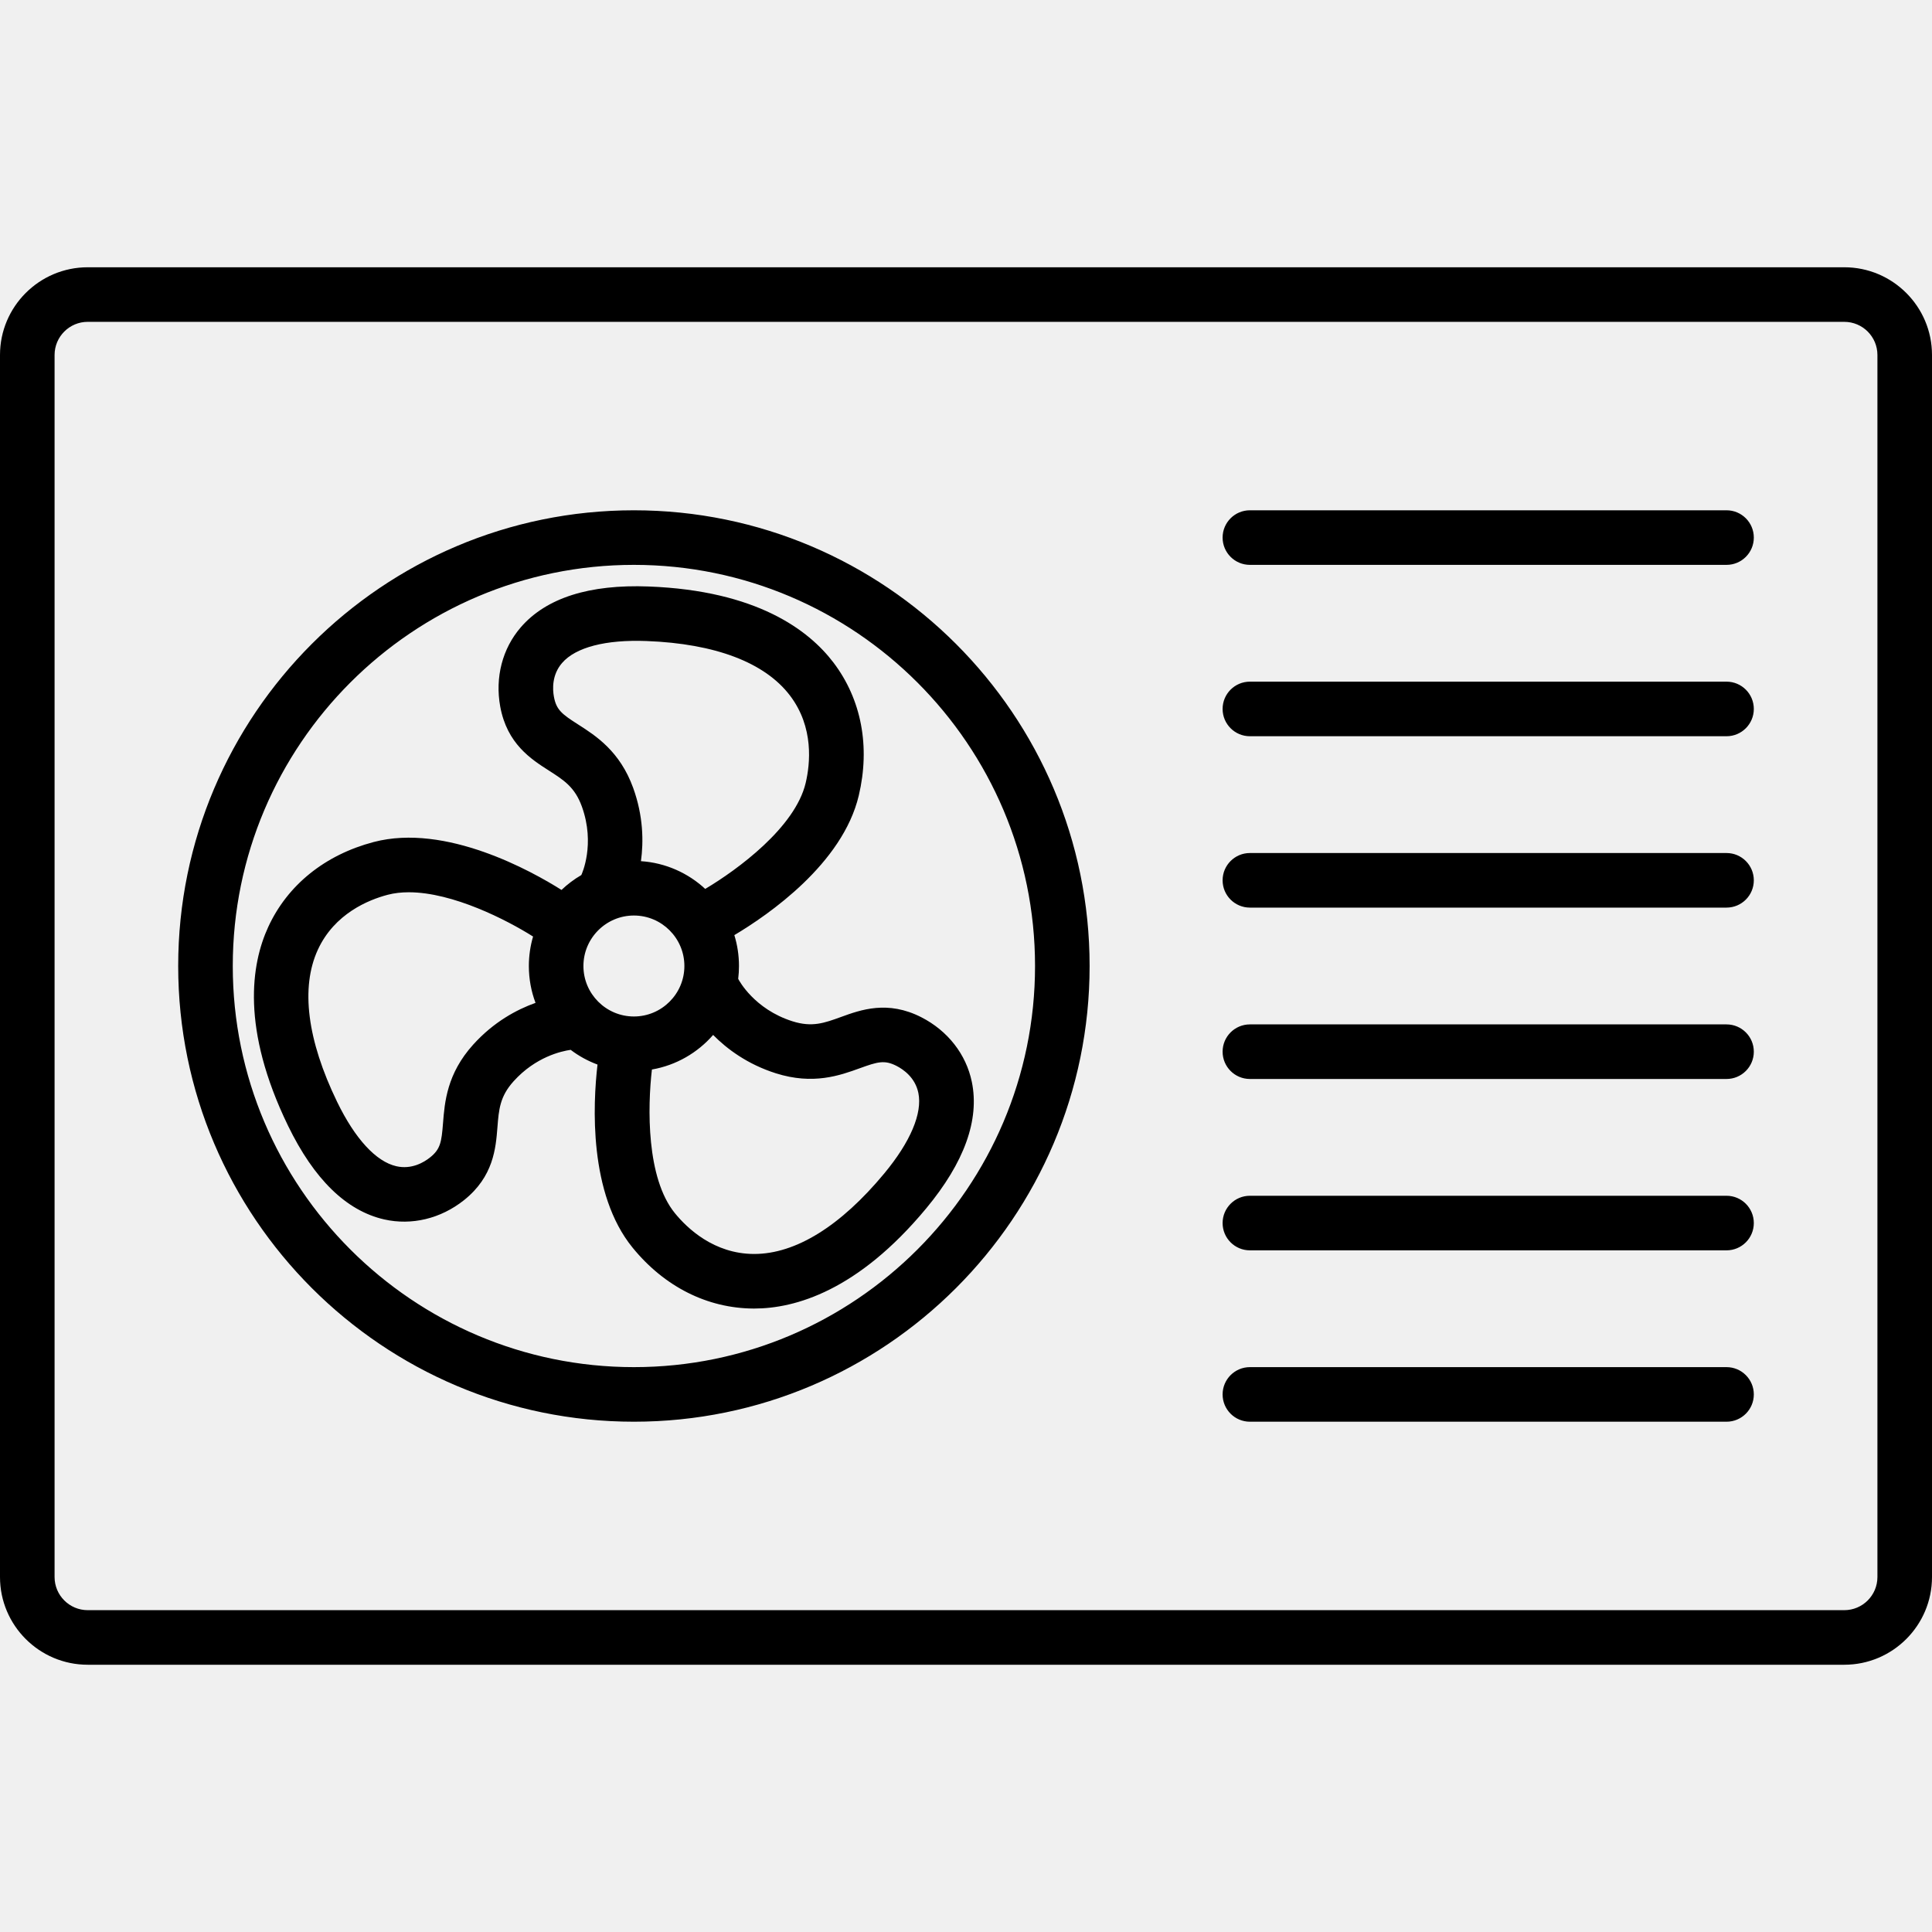
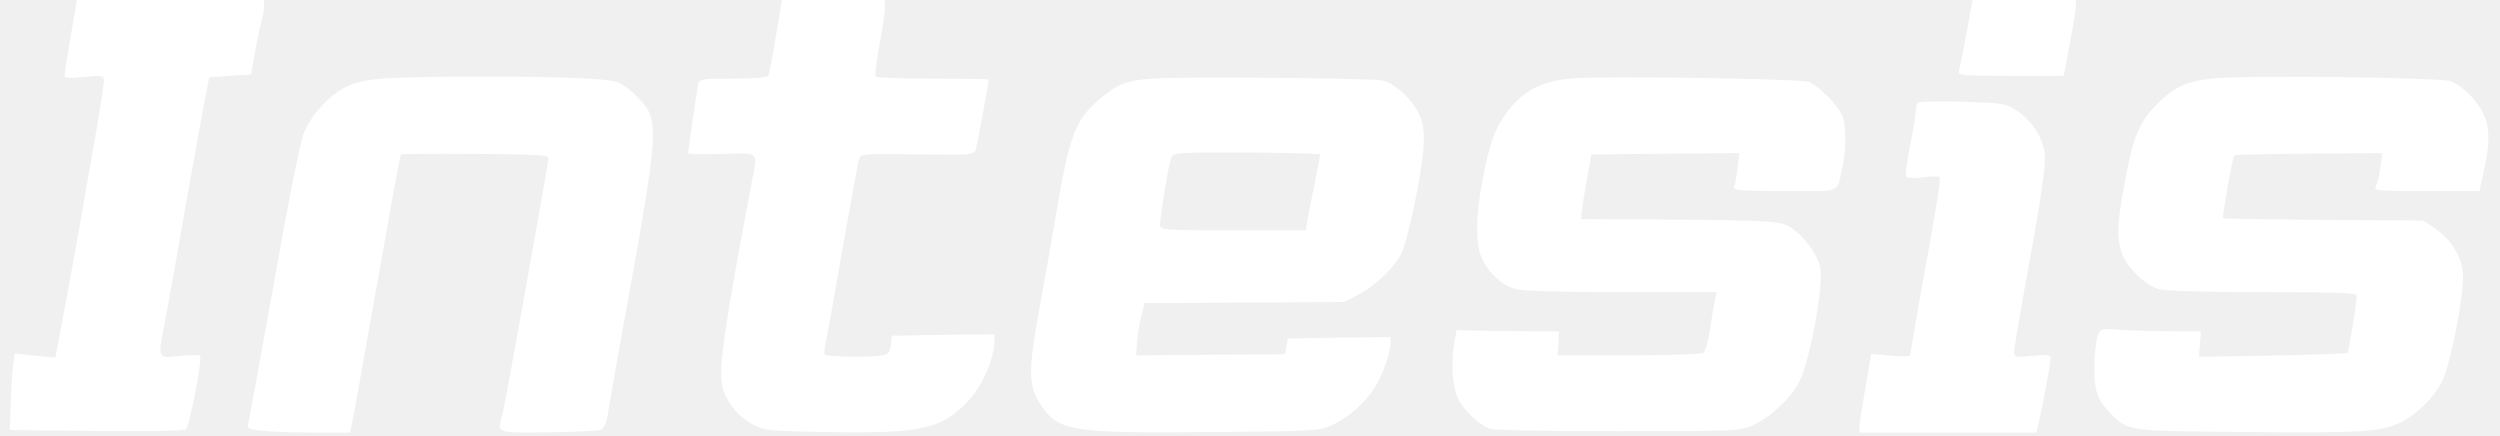
- <svg xmlns="http://www.w3.org/2000/svg" version="1.1" id="Capa_1" x="0px" y="0px" viewBox="0 0 177 177" style="enable-background:new 0 0 177 177;" xml:space="preserve">
-   <path d="M168.965,152.515H8.036c-4.431,0-8.036-3.604-8.036-8.035V32.521c0-4.431,3.605-8.035,8.036-8.035h160.929  c4.431,0,8.035,3.604,8.035,8.035v111.959C177,148.91,173.396,152.515,168.965,152.515z M8.036,29.485  C6.362,29.485,5,30.847,5,32.521v111.959c0,1.674,1.362,3.035,3.036,3.035h160.929c1.674,0,3.035-1.361,3.035-3.035V32.521  c0-1.674-1.361-3.035-3.035-3.035H8.036z M158.176,130.25h-43.667c-1.381,0-2.5-1.119-2.5-2.5s1.119-2.5,2.5-2.5h43.667  c1.381,0,2.5,1.119,2.5,2.5S159.557,130.25,158.176,130.25z M58.075,130.25c-23.021,0-41.75-18.729-41.75-41.75  s18.729-41.75,41.75-41.75s41.75,18.729,41.75,41.75S81.097,130.25,58.075,130.25z M58.075,51.75  c-20.264,0-36.75,16.486-36.75,36.75s16.486,36.75,36.75,36.75s36.75-16.486,36.75-36.75S78.339,51.75,58.075,51.75z   M69.096,119.882c-0.019,0-0.036,0-0.054,0c-4.231-0.018-8.168-1.997-11.084-5.574c-4.038-4.951-3.639-13.141-3.217-16.778  c-0.889-0.33-1.717-0.786-2.46-1.349c-0.858,0.122-3.211,0.648-5.22,2.871c-1.267,1.401-1.36,2.588-1.489,4.23  c-0.151,1.909-0.357,4.522-3.073,6.679c-2.127,1.689-4.788,2.327-7.302,1.756c-3.465-0.79-6.429-3.678-8.81-8.586  c-4.322-8.908-3.372-14.817-1.813-18.207c1.768-3.845,5.199-6.608,9.663-7.783c6.612-1.738,14.504,2.687,17.205,4.39  c0.547-0.521,1.156-0.979,1.813-1.361c0.002-0.003,0.004-0.007,0.006-0.01c0.042-0.091,1.295-2.806,0.048-6.266  c-0.641-1.776-1.644-2.417-3.032-3.305c-1.613-1.031-3.823-2.443-4.448-5.854c-0.489-2.67,0.197-5.32,1.886-7.269  c2.327-2.686,6.27-3.946,11.723-3.734c9.893,0.378,14.66,3.997,16.918,6.966c2.561,3.368,3.385,7.697,2.32,12.188  c-1.479,6.243-8.274,10.923-11.399,12.785c0.275,0.895,0.424,1.844,0.424,2.828c0,0.398-0.024,0.79-0.071,1.176  c0.006,0.012,0.013,0.025,0.019,0.037c0.046,0.089,1.439,2.735,4.943,3.85c1.803,0.573,2.92,0.167,4.468-0.396  c1.8-0.653,4.262-1.548,7.353,0.032c2.417,1.236,4.102,3.394,4.621,5.919c0.717,3.48-0.686,7.375-4.168,11.574  C78.575,118.279,72.827,119.882,69.096,119.882z M59.725,97.983c-0.399,3.444-0.525,9.936,2.108,13.165  c1.132,1.388,3.576,3.719,7.229,3.734c0.012,0,0.023,0,0.034,0c3.795,0,7.915-2.551,11.918-7.38c2.396-2.89,3.505-5.509,3.121-7.375  c-0.291-1.412-1.379-2.157-2.001-2.475c-1.098-0.561-1.721-0.381-3.371,0.217c-1.801,0.653-4.267,1.547-7.688,0.459  c-2.601-0.827-4.473-2.228-5.743-3.512C63.91,96.449,61.946,97.598,59.725,97.983z M37.452,81.745c-0.679,0-1.332,0.072-1.943,0.233  c-1.731,0.456-4.865,1.715-6.392,5.036c-1.589,3.456-0.978,8.275,1.769,13.935c1.639,3.377,3.564,5.471,5.422,5.894  c1.404,0.323,2.534-0.361,3.082-0.796c0.963-0.765,1.06-1.409,1.198-3.158c0.15-1.91,0.357-4.525,2.765-7.189  c1.878-2.079,3.989-3.209,5.709-3.823c-0.396-1.051-0.611-2.189-0.611-3.376c0-0.937,0.135-1.843,0.386-2.7  C46.457,84.298,41.5,81.745,37.452,81.745z M58.075,83.875c-2.55,0-4.625,2.075-4.625,4.625s2.075,4.625,4.625,4.625  c2.55,0,4.625-2.075,4.625-4.625S60.625,83.875,58.075,83.875z M58.72,78.896c2.266,0.15,4.318,1.088,5.889,2.542  c2.97-1.768,8.237-5.633,9.202-9.704c0.413-1.743,0.775-5.101-1.436-8.01c-2.302-3.028-6.842-4.755-13.129-4.996  c-3.756-0.143-6.505,0.57-7.752,2.011c-0.943,1.09-0.873,2.406-0.747,3.094c0.222,1.209,0.744,1.598,2.223,2.542  c1.614,1.032,3.825,2.445,5.043,5.822C58.939,74.768,58.966,77.107,58.72,78.896z M158.176,114.55h-43.667  c-1.381,0-2.5-1.119-2.5-2.5s1.119-2.5,2.5-2.5h43.667c1.381,0,2.5,1.119,2.5,2.5S159.557,114.55,158.176,114.55z M158.176,98.85  h-43.667c-1.381,0-2.5-1.119-2.5-2.5s1.119-2.5,2.5-2.5h43.667c1.381,0,2.5,1.119,2.5,2.5S159.557,98.85,158.176,98.85z   M158.176,83.15h-43.667c-1.381,0-2.5-1.119-2.5-2.5s1.119-2.5,2.5-2.5h43.667c1.381,0,2.5,1.119,2.5,2.5  S159.557,83.15,158.176,83.15z M158.176,67.45h-43.667c-1.381,0-2.5-1.119-2.5-2.5s1.119-2.5,2.5-2.5h43.667  c1.381,0,2.5,1.119,2.5,2.5S159.557,67.45,158.176,67.45z M158.176,51.75h-43.667c-1.381,0-2.5-1.119-2.5-2.5s1.119-2.5,2.5-2.5  h43.667c1.381,0,2.5,1.119,2.5,2.5S159.557,51.75,158.176,51.75z" />
-   <g>
- </g>
-   <g>
- </g>
-   <g>
- </g>
-   <g>
- </g>
-   <g>
- </g>
-   <g>
- </g>
-   <g>
- </g>
-   <g>
- </g>
-   <g>
- </g>
-   <g>
- </g>
-   <g>
- </g>
-   <g>
- </g>
-   <g>
- </g>
-   <g>
- </g>
-   <g>
- </g>
+ <svg xmlns="http://www.w3.org/2000/svg" version="1.0" width="890pt" height="155pt" viewBox="0 0 890 155" preserveAspectRatio="xMidYMid meet">
+   <g transform="translate(0,200) scale(0.1,-0.1)" fill="#FFFFFF" stroke="none">
+     <path d="M252 1873 c-12 -71 -22 -134 -22 -141 0 -10 15 -12 70 -6 68 6 70 6 70 -16 0 -12 -20 -139 -46 -283 -41 -238 -60 -344 -110 -611 l-17 -89 -72 7 -73 7 -6 -48 c-3 -26 -7 -88 -8 -136 l-3 -88 306 -3 c169 -2 313 0 320 5 13 8 61 254 51 263 -2 3 -35 2 -73 -1 -82 -7 -78 -17 -49 137 11 58 45 247 75 420 31 173 61 342 68 375 l12 60 75 5 74 5 12 71 c7 39 17 88 23 110 6 21 11 49 11 62 l0 22 -333 0 -333 0 -22 -127z" />
+     <path d="M2762 1870 c-12 -72 -24 -135 -27 -140 -4 -6 -60 -10 -125 -10 -116 0 -120 -1 -125 -22 -5 -24 -35 -230 -35 -243 0 -4 54 -5 120 -3 138 3 128 14 105 -107 -97 -514 -117 -653 -104 -718 13 -57 54 -109 113 -140 38 -20 59 -22 259 -25 343 -6 413 10 511 119 46 51 86 147 86 205 l0 24 -182 -2 -183 -3 -3 -31 c-2 -23 -9 -34 -25 -38 -33 -9 -205 -7 -211 2 -3 4 0 27 5 50 5 24 32 172 59 329 28 157 53 297 56 310 7 27 2 26 251 23 149 -2 162 0 167 17 4 15 46 240 46 250 0 2 -90 3 -199 3 -110 0 -202 3 -204 8 -3 4 3 52 13 107 11 55 19 115 20 133 l0 32 -183 0 -183 0 -22 -130z" />
+     <path d="M7001 1883 c-12 -65 -24 -126 -27 -135 -5 -17 8 -18 184 -18 l189 0 21 113 c12 61 22 122 22 135 l0 22 -184 0 -184 0 -21 -117z" />
+     <path d="M1360 1720 c-57 -5 -99 -14 -128 -29 -63 -32 -128 -105 -152 -169 -12 -30 -59 -269 -105 -531 -47 -262 -88 -485 -91 -497 -5 -19 0 -22 48 -27 29 -4 112 -7 184 -7 l131 0 22 117 c23 126 44 248 112 628 23 132 44 242 46 245 2 2 122 3 266 2 206 -1 262 -4 260 -14 -19 -121 -156 -883 -163 -908 -21 -75 -30 -71 163 -69 94 1 179 5 188 10 10 5 19 27 23 56 4 26 41 237 83 468 89 492 95 569 50 628 -15 20 -44 49 -64 64 -34 26 -44 28 -177 35 -176 8 -583 7 -696 -2z" />
+     <path d="M4100 1720 c-93 -7 -123 -20 -188 -75 -84 -73 -105 -128 -152 -405 -16 -96 -43 -249 -60 -340 -39 -214 -39 -271 -1 -332 66 -104 103 -111 623 -106 365 3 374 4 423 26 55 25 115 78 149 132 27 41 56 124 56 157 l0 23 -182 -2 -183 -3 -5 -28 -5 -28 -265 -2 -265 -2 3 46 c1 25 8 66 15 92 l12 48 355 2 355 2 49 25 c60 31 128 95 154 146 23 45 70 266 79 371 4 56 2 83 -11 117 -21 56 -92 123 -138 130 -56 8 -728 14 -818 6z m600 -270 c0 -2 -9 -47 -19 -100 -11 -52 -23 -112 -26 -132 l-6 -38 -259 0 c-252 0 -260 1 -260 20 0 35 32 225 41 242 8 14 36 16 269 15 143 -1 260 -4 260 -7z" />
+     <path d="M5600 1721 c-114 -9 -180 -44 -240 -127 -39 -55 -57 -104 -81 -229 -27 -136 -27 -240 0 -292 25 -50 70 -89 119 -103 22 -6 174 -10 376 -10 l338 0 -6 -22 c-3 -13 -11 -59 -17 -103 -7 -44 -17 -84 -24 -90 -7 -6 -111 -10 -266 -10 l-254 0 3 43 2 42 -127 1 c-71 0 -153 2 -183 2 l-54 2 -8 -40 c-13 -73 -8 -158 11 -200 21 -46 79 -101 119 -112 15 -5 221 -8 457 -8 420 0 431 1 477 22 62 28 134 97 163 153 40 81 90 356 74 412 -13 49 -60 111 -106 139 -40 25 -64 26 -743 29 -3 0 3 52 15 115 l20 115 35 0 c19 1 138 2 264 3 l228 2 -6 -52 c-3 -28 -9 -58 -12 -67 -5 -14 14 -16 180 -16 210 0 183 -12 206 90 12 58 13 142 0 174 -15 40 -88 114 -123 125 -39 11 -718 21 -837 12z" />
+     <path d="M7885 1721 c-96 -8 -145 -30 -205 -91 -63 -62 -86 -117 -115 -275 -28 -150 -30 -192 -14 -248 14 -52 84 -122 134 -136 25 -7 162 -11 373 -11 259 0 332 -3 332 -12 -1 -33 -28 -199 -33 -204 -3 -3 -123 -7 -267 -10 l-262 -4 4 45 3 45 -115 1 c-63 0 -143 2 -177 5 -56 5 -63 4 -74 -17 -6 -13 -12 -61 -13 -108 -1 -94 9 -124 60 -175 62 -61 53 -60 484 -64 402 -4 475 0 545 34 57 27 122 91 149 147 32 66 79 314 74 384 -5 62 -44 123 -102 162 l-40 26 -354 2 c-196 2 -357 4 -358 6 -4 4 34 219 40 224 2 2 121 5 265 6 l262 2 -7 -50 c-3 -27 -10 -58 -16 -67 -8 -17 3 -18 180 -18 l189 0 16 75 c22 97 21 150 -2 200 -22 47 -74 99 -116 116 -35 13 -710 22 -840 10z" />
+     <path d="M6828 1634 c-5 -4 -8 -18 -8 -31 0 -13 -9 -69 -21 -125 -11 -55 -17 -104 -12 -108 4 -4 32 -5 61 -1 29 4 55 4 57 0 5 -7 -10 -102 -71 -435 -18 -106 -34 -195 -34 -199 0 -4 -31 -5 -70 -1 l-69 6 -6 -37 c-3 -21 -12 -74 -20 -118 -8 -44 -15 -90 -15 -102 l0 -23 315 0 315 0 5 23 c16 67 45 222 45 238 0 16 -6 18 -65 12 -59 -5 -65 -4 -65 13 0 10 14 93 30 184 56 304 80 455 80 506 0 62 -40 130 -100 170 -39 26 -48 27 -193 32 -84 2 -155 1 -159 -4z" />
+   </g>
</svg>
